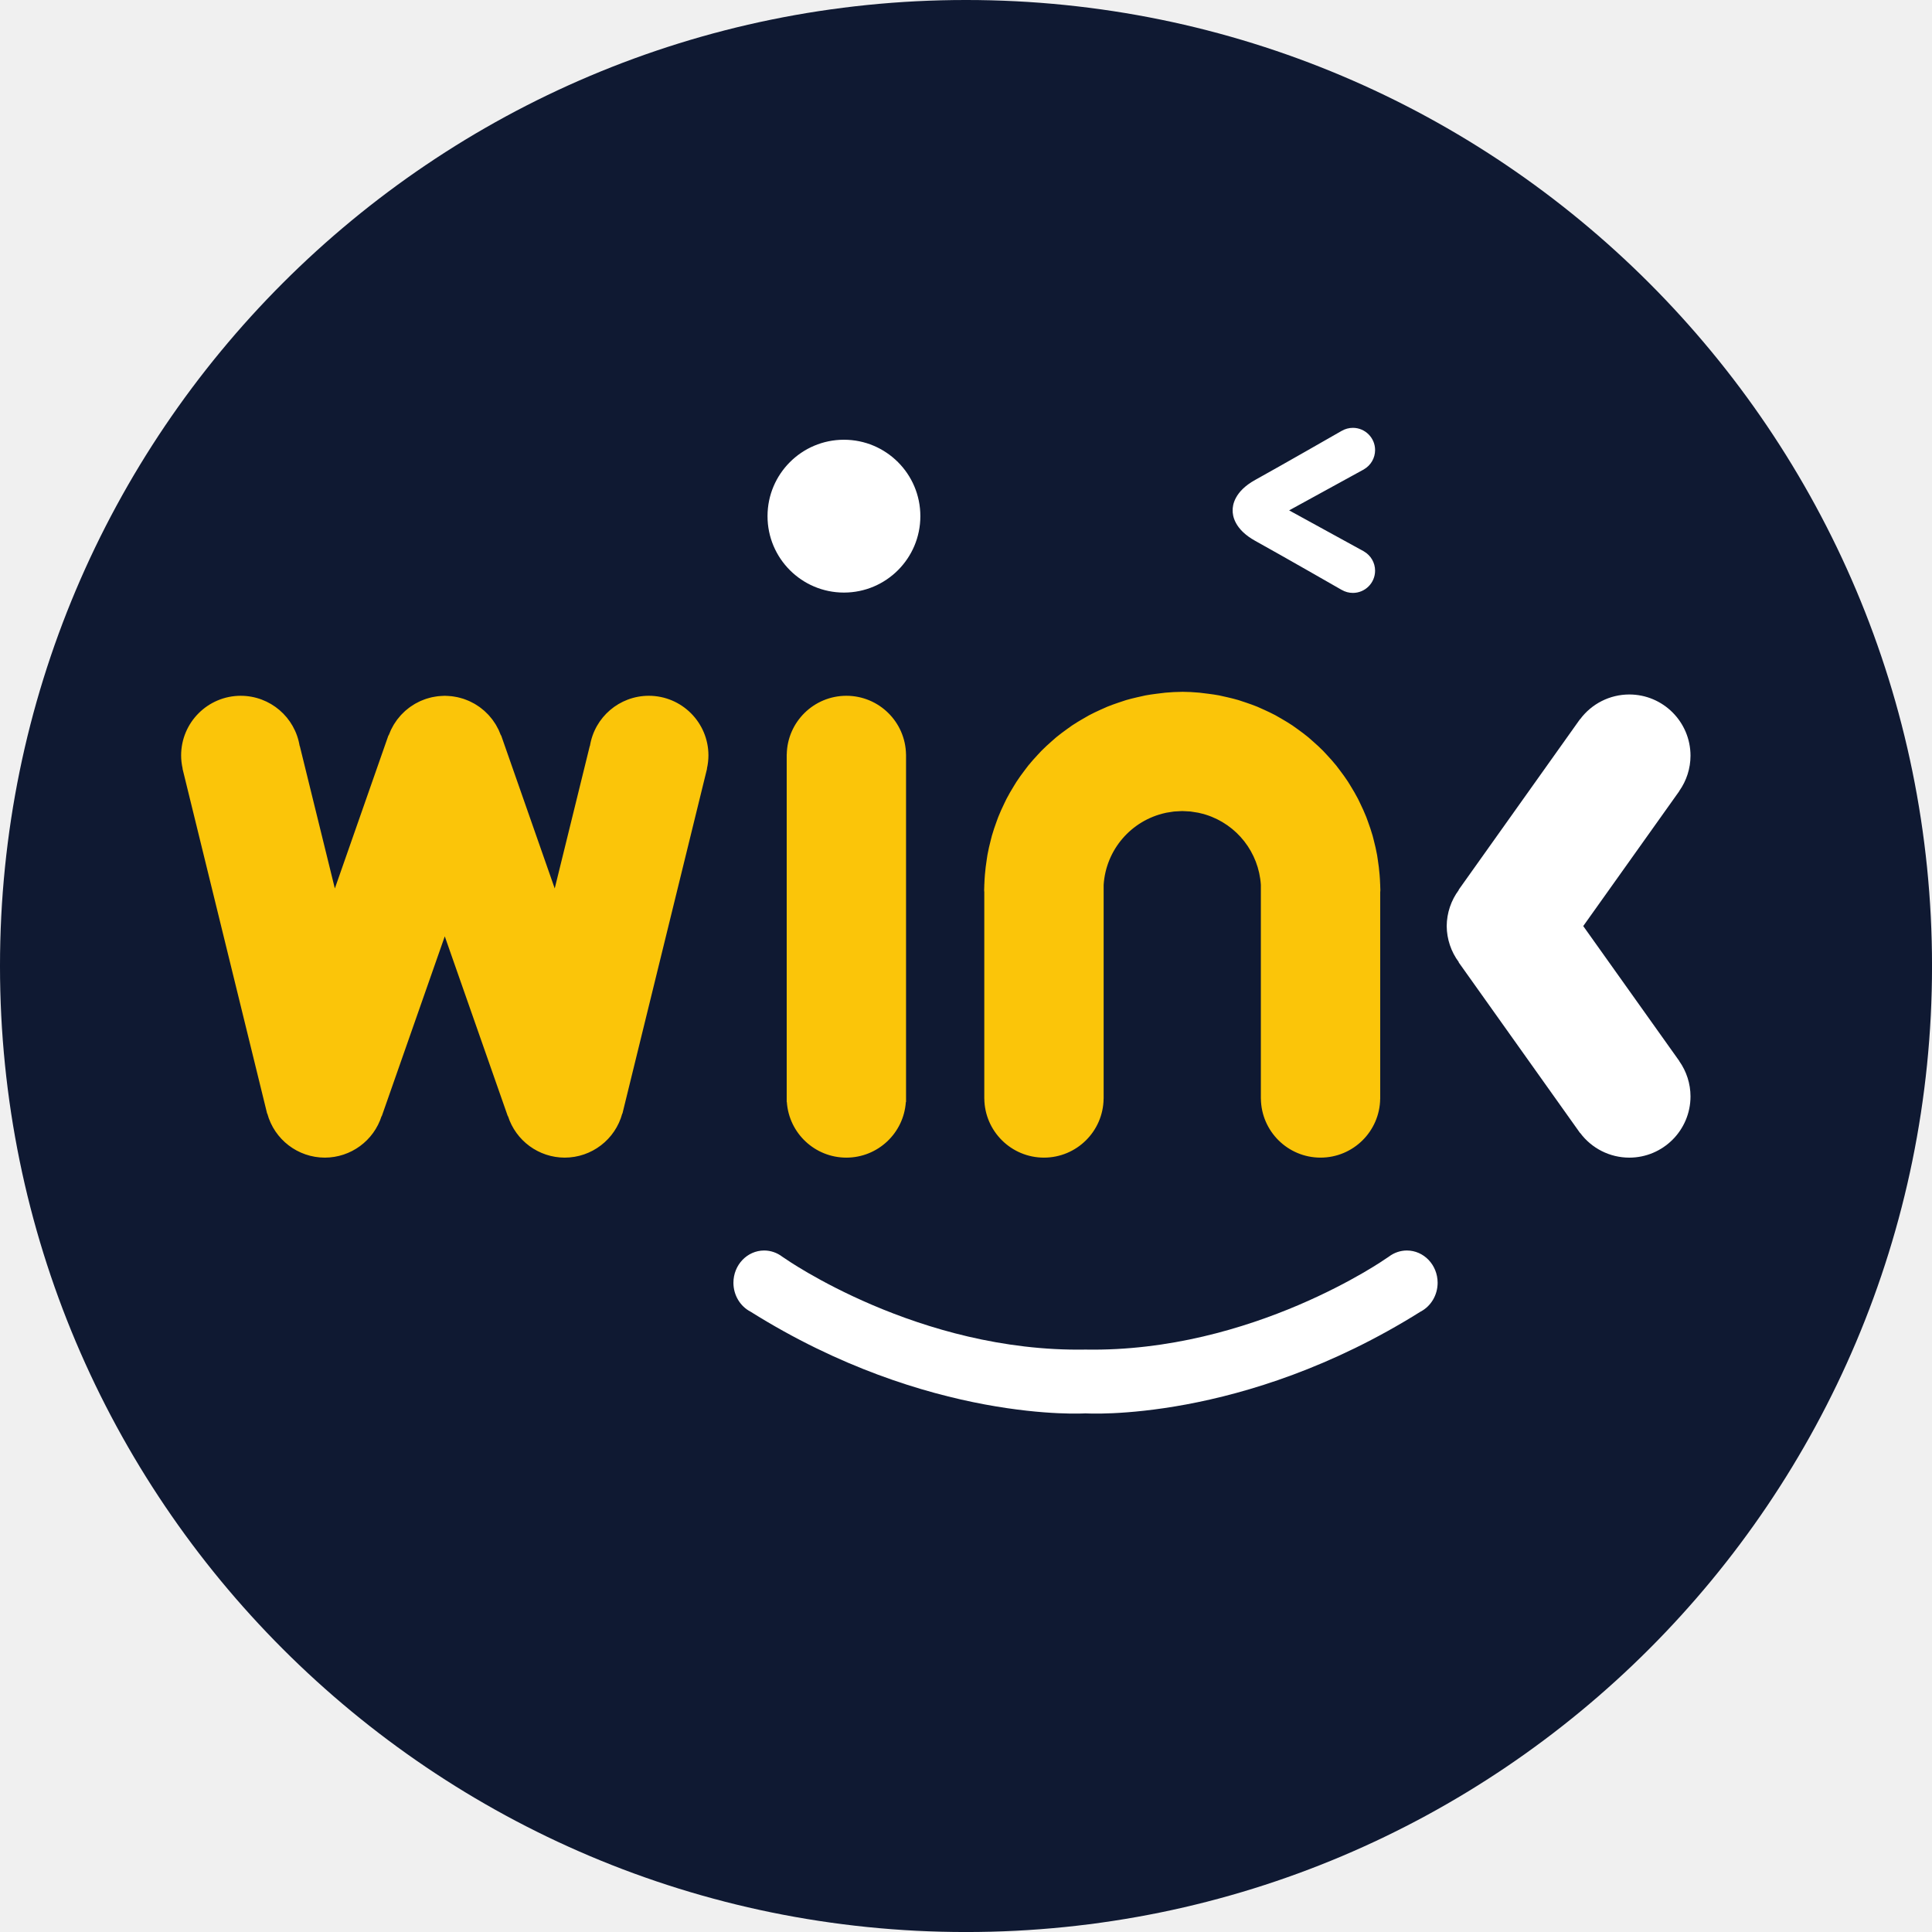
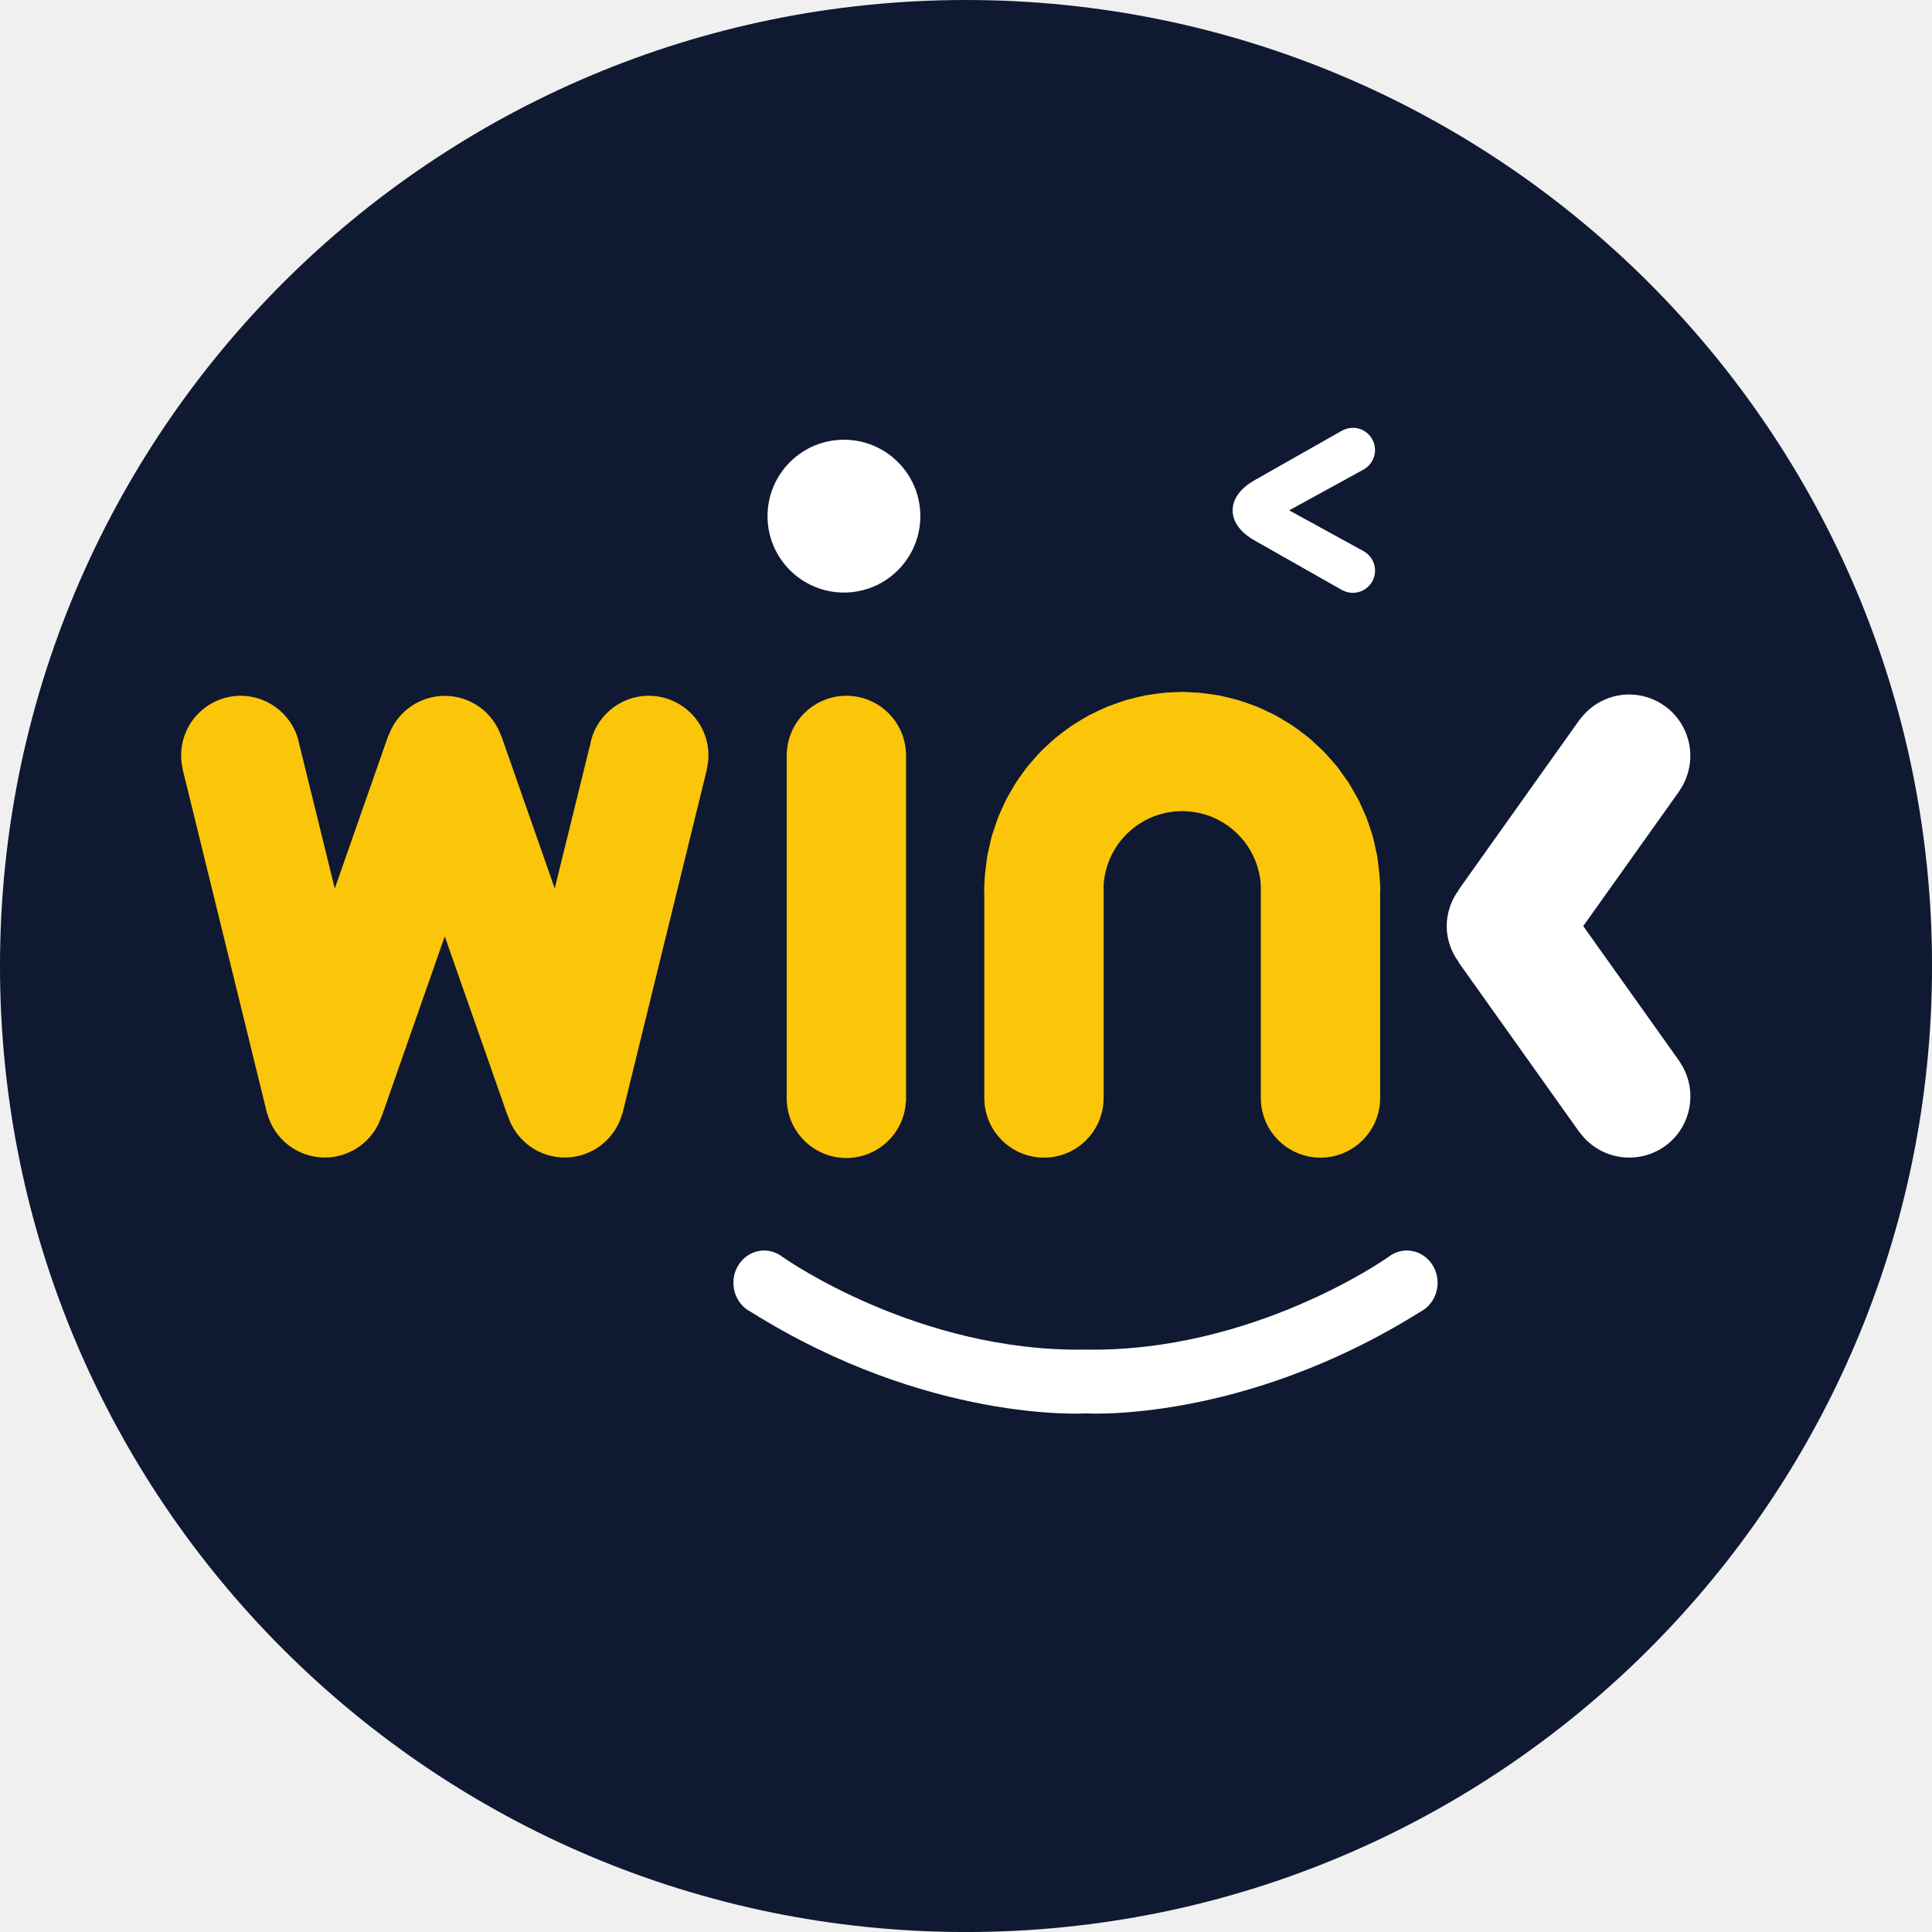
- <svg xmlns="http://www.w3.org/2000/svg" id="svg8" version="1.1" viewBox="0 0 67.733 67.733" height="67.733mm" width="67.733mm">
-   <defs id="defs2" />
-   <g transform="translate(7.298849,-137.2821)" id="layer1">
-     <circle r="33.867" cy="171.149" cx="26.568" id="path841" style="opacity:0.98;fill:#0a142e;fill-opacity:1;fill-rule:evenodd;stroke-width:0.852" />
-     <g transform="matrix(0.2308853,0,0,0.2308853,-0.9488509,118.268)" id="g860">
-       <g id="g1258" transform="translate(-111.8561,-48.22771)">
-         <path id="path828" transform="scale(0.2645833)" d="m 1095.221,739.07 v 0.002 a 12.755,12.755 0 0 0 -6.375,1.723 l -0.01,-0.01 c 0,0 -34.859,19.995 -49.658,28.168 -12.13,6.699 -13.01,14.762 -12.939,17.486 -0.071,2.724 0.81,10.787 12.939,17.486 14.799,8.173 49.658,28.168 49.658,28.168 l 0.01,-0.012 a 12.755,12.755 0 0 0 6.375,1.723 12.755,12.755 0 0 0 12.754,-12.756 12.755,12.755 0 0 0 -6.389,-11.039 l 0.01,-0.019 -42.951,-23.553 42.953,-23.553 -0.01,-0.019 a 12.755,12.755 0 0 0 6.389,-11.039 12.755,12.755 0 0 0 -12.754,-12.756 z m -292.068,6.828 a 43.856,43.856 0 0 0 -43.857,43.855 43.856,43.856 0 0 0 43.857,43.857 43.856,43.856 0 0 0 43.855,-43.857 43.856,43.856 0 0 0 -43.855,-43.855 z M 1253.832,892.094 a 35.161,35.161 0 0 0 -28.184,14.207 l -0.061,-0.045 -69.664,97.951 0.127,0.041 a 35.161,35.161 0 0 0 -6.975,20.75 35.161,35.161 0 0 0 6.975,20.748 l -0.127,0.043 69.664,97.949 0.061,-0.043 a 35.161,35.161 0 0 0 28.184,14.205 35.161,35.161 0 0 0 35.162,-35.16 35.161,35.161 0 0 0 -6.451,-20.227 l 0.041,-0.029 -55.152,-77.486 55.152,-77.486 -0.041,-0.031 a 35.161,35.161 0 0 0 6.451,-20.225 35.161,35.161 0 0 0 -35.162,-35.162 z M 757.383,1211.193 c -9.752,-4e-4 -17.657,8.291 -17.658,18.52 0.004,7.059 3.835,13.502 9.877,16.613 102.29,64.158 192.195,58.334 192.195,58.334 0,0 89.903,5.824 192.193,-58.334 6.042,-3.111 9.873,-9.554 9.877,-16.613 -7e-4,-10.229 -7.906,-18.52 -17.658,-18.52 -3.724,0.01 -7.351,1.25 -10.361,3.549 -2e-4,-10e-5 -1.541,1.023 -1.541,1.023 0,0 -76.71,53.939 -172.51,52.289 -95.799,1.65 -172.512,-52.289 -172.512,-52.289 0,0 -1.541,-1.024 -1.541,-1.023 -3.01,-2.299 -6.637,-3.541 -10.361,-3.549 z" style="fill:#ffffff;fill-opacity:1;stroke:none;stroke-width:1.091" />
-         <path id="path828-4" d="m 263.87,235.63 a 30.08,30.08 0 0 0 -2.583,0.131 30.08,30.08 0 0 0 -1.397,0.17 30.08,30.08 0 0 0 -1.606,0.244 30.08,30.08 0 0 0 -1.285,0.288 30.08,30.08 0 0 0 -1.663,0.425 30.08,30.08 0 0 0 -1.167,0.388 30.08,30.08 0 0 0 -1.686,0.617 30.08,30.08 0 0 0 -1.065,0.476 30.08,30.08 0 0 0 -1.672,0.809 30.08,30.08 0 0 0 -0.954,0.547 30.08,30.08 0 0 0 -1.644,1.009 30.08,30.08 0 0 0 -0.829,0.593 30.08,30.08 0 0 0 -1.599,1.217 30.08,30.08 0 0 0 -0.706,0.621 30.08,30.08 0 0 0 -1.527,1.424 30.08,30.08 0 0 0 -0.596,0.639 30.08,30.08 0 0 0 -1.412,1.609 30.08,30.08 0 0 0 -0.508,0.669 30.08,30.08 0 0 0 -1.269,1.777 30.08,30.08 0 0 0 -0.409,0.667 30.08,30.08 0 0 0 -1.11,1.937 30.08,30.08 0 0 0 -0.327,0.676 30.08,30.08 0 0 0 -0.925,2.071 30.08,30.08 0 0 0 -0.243,0.666 30.08,30.08 0 0 0 -0.724,2.183 30.08,30.08 0 0 0 -0.173,0.678 30.08,30.08 0 0 0 -0.504,2.253 30.08,30.08 0 0 0 -0.102,0.678 30.08,30.08 0 0 0 -0.28,2.313 30.08,30.08 0 0 0 -0.086,1.482 h -0.007 v 0.196 a 30.08,30.08 0 0 0 -0.022,0.627 30.08,30.08 0 0 0 0.009,0.245 h 0.003 0.01 v 31.45 h 0.004 a 9.061,9.061 0 0 0 9.057,8.955 9.061,9.061 0 0 0 9.056,-8.955 h 0.005 v -0.106 -32.353 a 11.973,11.973 0 0 1 9.405,-10.933 11.973,11.973 0 0 1 0.089,-0.023 11.973,11.973 0 0 1 0.902,-0.143 11.973,11.973 0 0 1 0.295,-0.044 11.973,11.973 0 0 1 0.732,-0.042 11.973,11.973 0 0 1 0.513,-0.026 11.973,11.973 0 0 1 10e-4,0 11.973,11.973 0 0 1 0.586,0.029 11.973,11.973 0 0 1 0.654,0.037 11.973,11.973 0 0 1 0.347,0.053 11.973,11.973 0 0 1 0.854,0.135 11.973,11.973 0 0 1 0.114,0.029 11.973,11.973 0 0 1 1.051,0.276 11.973,11.973 0 0 1 8.33,10.651 v 32.353 0.106 h 0.005 a 9.061,9.061 0 0 0 9.056,8.955 9.061,9.061 0 0 0 9.057,-8.955 h 0.004 v -31.45 h 0.01 0.004 a 30.08,30.08 0 0 0 0.009,-0.245 30.08,30.08 0 0 0 -0.022,-0.627 v -0.196 h -0.007 a 30.08,30.08 0 0 0 -0.086,-1.482 30.08,30.08 0 0 0 -0.283,-2.336 30.08,30.08 0 0 0 -0.097,-0.644 30.08,30.08 0 0 0 -0.508,-2.273 30.08,30.08 0 0 0 -0.171,-0.669 30.08,30.08 0 0 0 -0.725,-2.184 30.08,30.08 0 0 0 -0.243,-0.666 30.08,30.08 0 0 0 -0.931,-2.083 30.08,30.08 0 0 0 -0.318,-0.659 30.08,30.08 0 0 0 -1.114,-1.945 30.08,30.08 0 0 0 -0.408,-0.665 30.08,30.08 0 0 0 -1.269,-1.777 30.08,30.08 0 0 0 -0.508,-0.669 30.08,30.08 0 0 0 -1.412,-1.609 30.08,30.08 0 0 0 -0.596,-0.639 30.08,30.08 0 0 0 -1.527,-1.424 30.08,30.08 0 0 0 -0.706,-0.621 30.08,30.08 0 0 0 -1.603,-1.22 30.08,30.08 0 0 0 -0.823,-0.588 30.08,30.08 0 0 0 -1.654,-1.015 30.08,30.08 0 0 0 -0.944,-0.542 30.08,30.08 0 0 0 -1.678,-0.812 30.08,30.08 0 0 0 -1.061,-0.475 30.08,30.08 0 0 0 -1.687,-0.617 30.08,30.08 0 0 0 -1.167,-0.388 30.08,30.08 0 0 0 -1.663,-0.425 30.08,30.08 0 0 0 -1.285,-0.288 30.08,30.08 0 0 0 -1.606,-0.244 30.08,30.08 0 0 0 -1.397,-0.17 30.08,30.08 0 0 0 -2.583,-0.131 30.08,30.08 0 0 0 -5.1e-4,0 z m -142.953,0.6 a 9.061,9.061 0 0 0 -9.061,9.061 9.061,9.061 0 0 0 0.23,1.997 l -0.02,0.004 12.851,52.385 0.024,-0.006 a 9.061,9.061 0 0 0 8.734,6.689 9.061,9.061 0 0 0 8.626,-6.322 l 0.011,0.056 9.578,-27.336 9.579,27.336 0.011,-0.056 a 9.061,9.061 0 0 0 8.626,6.322 9.061,9.061 0 0 0 8.734,-6.689 l 0.024,0.006 12.851,-52.385 -0.02,-0.004 a 9.061,9.061 0 0 0 0.23,-1.997 9.061,9.061 0 0 0 -9.061,-9.061 9.061,9.061 0 0 0 -8.935,7.626 l -0.021,-0.004 -5.323,21.636 -8.141,-23.256 -0.03,0.011 a 9.061,9.061 0 0 0 -0.017,-0.04 9.061,9.061 0 0 0 -0.282,-0.68 9.061,9.061 0 0 0 -0.071,-0.159 9.061,9.061 0 0 0 -0.344,-0.64 9.061,9.061 0 0 0 -0.09,-0.157 9.061,9.061 0 0 0 -0.4,-0.593 9.061,9.061 0 0 0 -0.112,-0.157 9.061,9.061 0 0 0 -0.442,-0.533 9.061,9.061 0 0 0 -0.147,-0.167 9.061,9.061 0 0 0 -0.482,-0.474 9.061,9.061 0 0 0 -0.167,-0.156 9.061,9.061 0 0 0 -0.515,-0.415 9.061,9.061 0 0 0 -0.201,-0.153 9.061,9.061 0 0 0 -0.528,-0.344 9.061,9.061 0 0 0 -0.242,-0.148 9.061,9.061 0 0 0 -0.537,-0.278 9.061,9.061 0 0 0 -0.275,-0.133 9.061,9.061 0 0 0 -0.532,-0.211 9.061,9.061 0 0 0 -0.322,-0.118 9.061,9.061 0 0 0 -0.529,-0.15 9.061,9.061 0 0 0 -0.346,-0.088 9.061,9.061 0 0 0 -0.522,-0.094 9.061,9.061 0 0 0 -0.379,-0.057 9.061,9.061 0 0 0 -0.493,-0.038 9.061,9.061 0 0 0 -0.545,-0.027 9.061,9.061 0 0 0 -0.004,0 9.061,9.061 0 0 0 -0.557,0.028 9.061,9.061 0 0 0 -0.473,0.037 9.061,9.061 0 0 0 -0.408,0.061 9.061,9.061 0 0 0 -0.495,0.089 9.061,9.061 0 0 0 -0.363,0.092 9.061,9.061 0 0 0 -0.519,0.148 9.061,9.061 0 0 0 -0.322,0.118 9.061,9.061 0 0 0 -0.532,0.211 9.061,9.061 0 0 0 -0.275,0.133 9.061,9.061 0 0 0 -0.536,0.278 9.061,9.061 0 0 0 -0.25,0.153 9.061,9.061 0 0 0 -0.517,0.337 9.061,9.061 0 0 0 -0.211,0.16 9.061,9.061 0 0 0 -0.509,0.41 9.061,9.061 0 0 0 -0.167,0.156 9.061,9.061 0 0 0 -0.481,0.474 9.061,9.061 0 0 0 -0.151,0.172 9.061,9.061 0 0 0 -0.437,0.527 9.061,9.061 0 0 0 -0.118,0.165 9.061,9.061 0 0 0 -0.396,0.587 9.061,9.061 0 0 0 -0.092,0.161 9.061,9.061 0 0 0 -0.341,0.634 9.061,9.061 0 0 0 -0.074,0.165 9.061,9.061 0 0 0 -0.28,0.675 9.061,9.061 0 0 0 -0.017,0.041 l -0.03,-0.011 -8.141,23.256 -5.323,-21.636 -0.021,0.004 a 9.061,9.061 0 0 0 -8.935,-7.626 z m 91.953,5.1e-4 a 9.061,9.061 0 0 0 -9.053,8.91 h -0.008 v 0.151 52.008 0.624 h 0.022 a 9.061,9.061 0 0 0 9.039,8.437 9.061,9.061 0 0 0 9.029,-8.437 h 0.032 v -0.624 -52.008 -0.151 h -0.005 a 9.061,9.061 0 0 0 -9.056,-8.91 z" style="fill:#fbc509;fill-opacity:1;stroke:none;stroke-width:0.225" />
-       </g>
-     </g>
-   </g>
+ <svg xmlns="http://www.w3.org/2000/svg" viewBox="0 0 67.733 67.733" height="255.999" width="255.999">
+   <circle r="33.867" cy="33.867" cx="33.867" opacity=".98" fill="#0a142e" fill-rule="evenodd" />
+   <path d="M47.429 14.999h0a.78.78 0 0 0-.389.105l-.001-.001-3.034 1.721c-.741.409-.795.902-.79 1.068-.004.166.049.659.79 1.068l3.034 1.721.001-.001a.78.78 0 0 0 1.169-.674.78.78 0 0 0-.39-.674l.001-.001-2.624-1.439 2.624-1.439-.001-.001a.78.78 0 0 0-.389-1.454zm-17.842.417a2.68 2.68 0 0 0-2.679 2.679 2.68 2.68 0 0 0 2.679 2.679 2.68 2.68 0 0 0 2.679-2.679 2.68 2.68 0 0 0-2.679-2.679zm27.531 8.931a2.15 2.15 0 0 0-1.722.868l-.004-.003-4.256 5.984.008.003a2.15 2.15 0 0 0-.426 1.268 2.15 2.15 0 0 0 .426 1.267l-.008.003 4.256 5.984.004-.003a2.15 2.15 0 0 0 3.241.239 2.15 2.15 0 0 0 .235-2.754l.003-.002-3.369-4.734 3.369-4.734-.003-.002a2.15 2.15 0 0 0-1.754-3.383zM26.791 43.841c-.596 0-1.079.506-1.079 1.131 0 .431.234.825.603 1.015 6.249 3.919 11.741 3.564 11.741 3.564s5.492.356 11.741-3.564c.369-.19.603-.584.603-1.015 0-.625-.483-1.131-1.079-1.131-.227.001-.449.076-.633.217l-.094.063s-4.686 3.295-10.538 3.194c-5.852.101-10.538-3.194-10.538-3.194l-.094-.063a1.05 1.05 0 0 0-.633-.217z" fill="#fff" />
+   <path d="M41.448 24.254l-.596.03-.323.039-.371.056-.297.067-.384.098-.269.09-.389.142-.246.11-.386.187-.22.126-.38.233-.191.137-.369.281-.163.143-.353.329-.138.148-.326.371-.117.155-.293.41-.094.154-.256.447-.075.156-.214.478-.056.154-.167.504-.04.157-.116.52-.024.157-.065.534-.02.342h-.002v.045l-.005.145.002.057h.001.002v7.261h.001c.013 1.146.946 2.067 2.091 2.068s2.077-.922 2.091-2.068h.001v-.024-7.47c.079-1.232.965-2.262 2.171-2.524l.021-.005.208-.033.068-.01.169-.01.118-.006.135.007.151.009.08.012.197.031.026.007.243.064c1.087.345 1.851 1.321 1.923 2.459v7.47.024h.001c.013 1.145.945 2.067 2.091 2.068a2.09 2.09 0 0 0 2.091-2.068h.001v-7.261h.002.001l.002-.057-.005-.145v-.045h-.002l-.02-.342-.065-.539-.022-.149-.117-.525-.039-.154-.167-.504-.056-.154-.215-.481-.073-.152-.257-.449-.094-.153-.293-.41-.117-.155-.326-.371-.138-.148-.353-.329-.163-.143-.37-.282-.19-.136-.382-.234-.218-.125-.388-.187-.245-.11-.389-.142-.269-.09-.384-.098-.297-.067-.371-.056-.323-.039-.596-.03zm-33.006.139c-1.155 0-2.092.937-2.092 2.092a2.09 2.09 0 0 0 .053.461l-.005.001 2.967 12.095.006-.001a2.09 2.09 0 0 0 4.008.085l.003.013 2.211-6.312 2.212 6.312.003-.013a2.09 2.09 0 0 0 4.008-.085l.006.001 2.967-12.095-.005-.001a2.09 2.09 0 0 0 .053-.461c0-1.155-.937-2.092-2.092-2.092a2.09 2.09 0 0 0-2.063 1.761l-.005-.001-1.229 4.995-1.88-5.369-.007.003-.069-.166-.016-.037-.079-.148-.021-.036-.092-.137-.026-.036-.102-.123-.034-.039-.111-.11-.039-.036-.119-.096-.046-.035-.122-.079-.056-.034-.124-.064-.064-.031-.123-.049-.074-.027-.122-.035-.08-.02-.121-.022-.087-.013-.114-.009-.126-.006-.13.007-.109.008-.094.014-.114.021-.084.021-.12.034-.074.027-.123.049-.064.031-.124.064-.058.035-.119.078-.049.037-.118.095-.039.036-.111.109-.035.04-.101.122-.027.038-.091.136-.021.037-.079.146-.017.038-.065.156-.011.007-1.88 5.369-1.229-4.995-.005.001a2.09 2.09 0 0 0-2.063-1.761zm21.231 0c-1.141.001-2.071.916-2.09 2.057h-.002v.035 12.008.144h.005a2.09 2.09 0 0 0 4.172 0h.007v-.144-12.008-.035h-.001a2.09 2.09 0 0 0-2.091-2.057z" fill="#fbc509" />
</svg>
